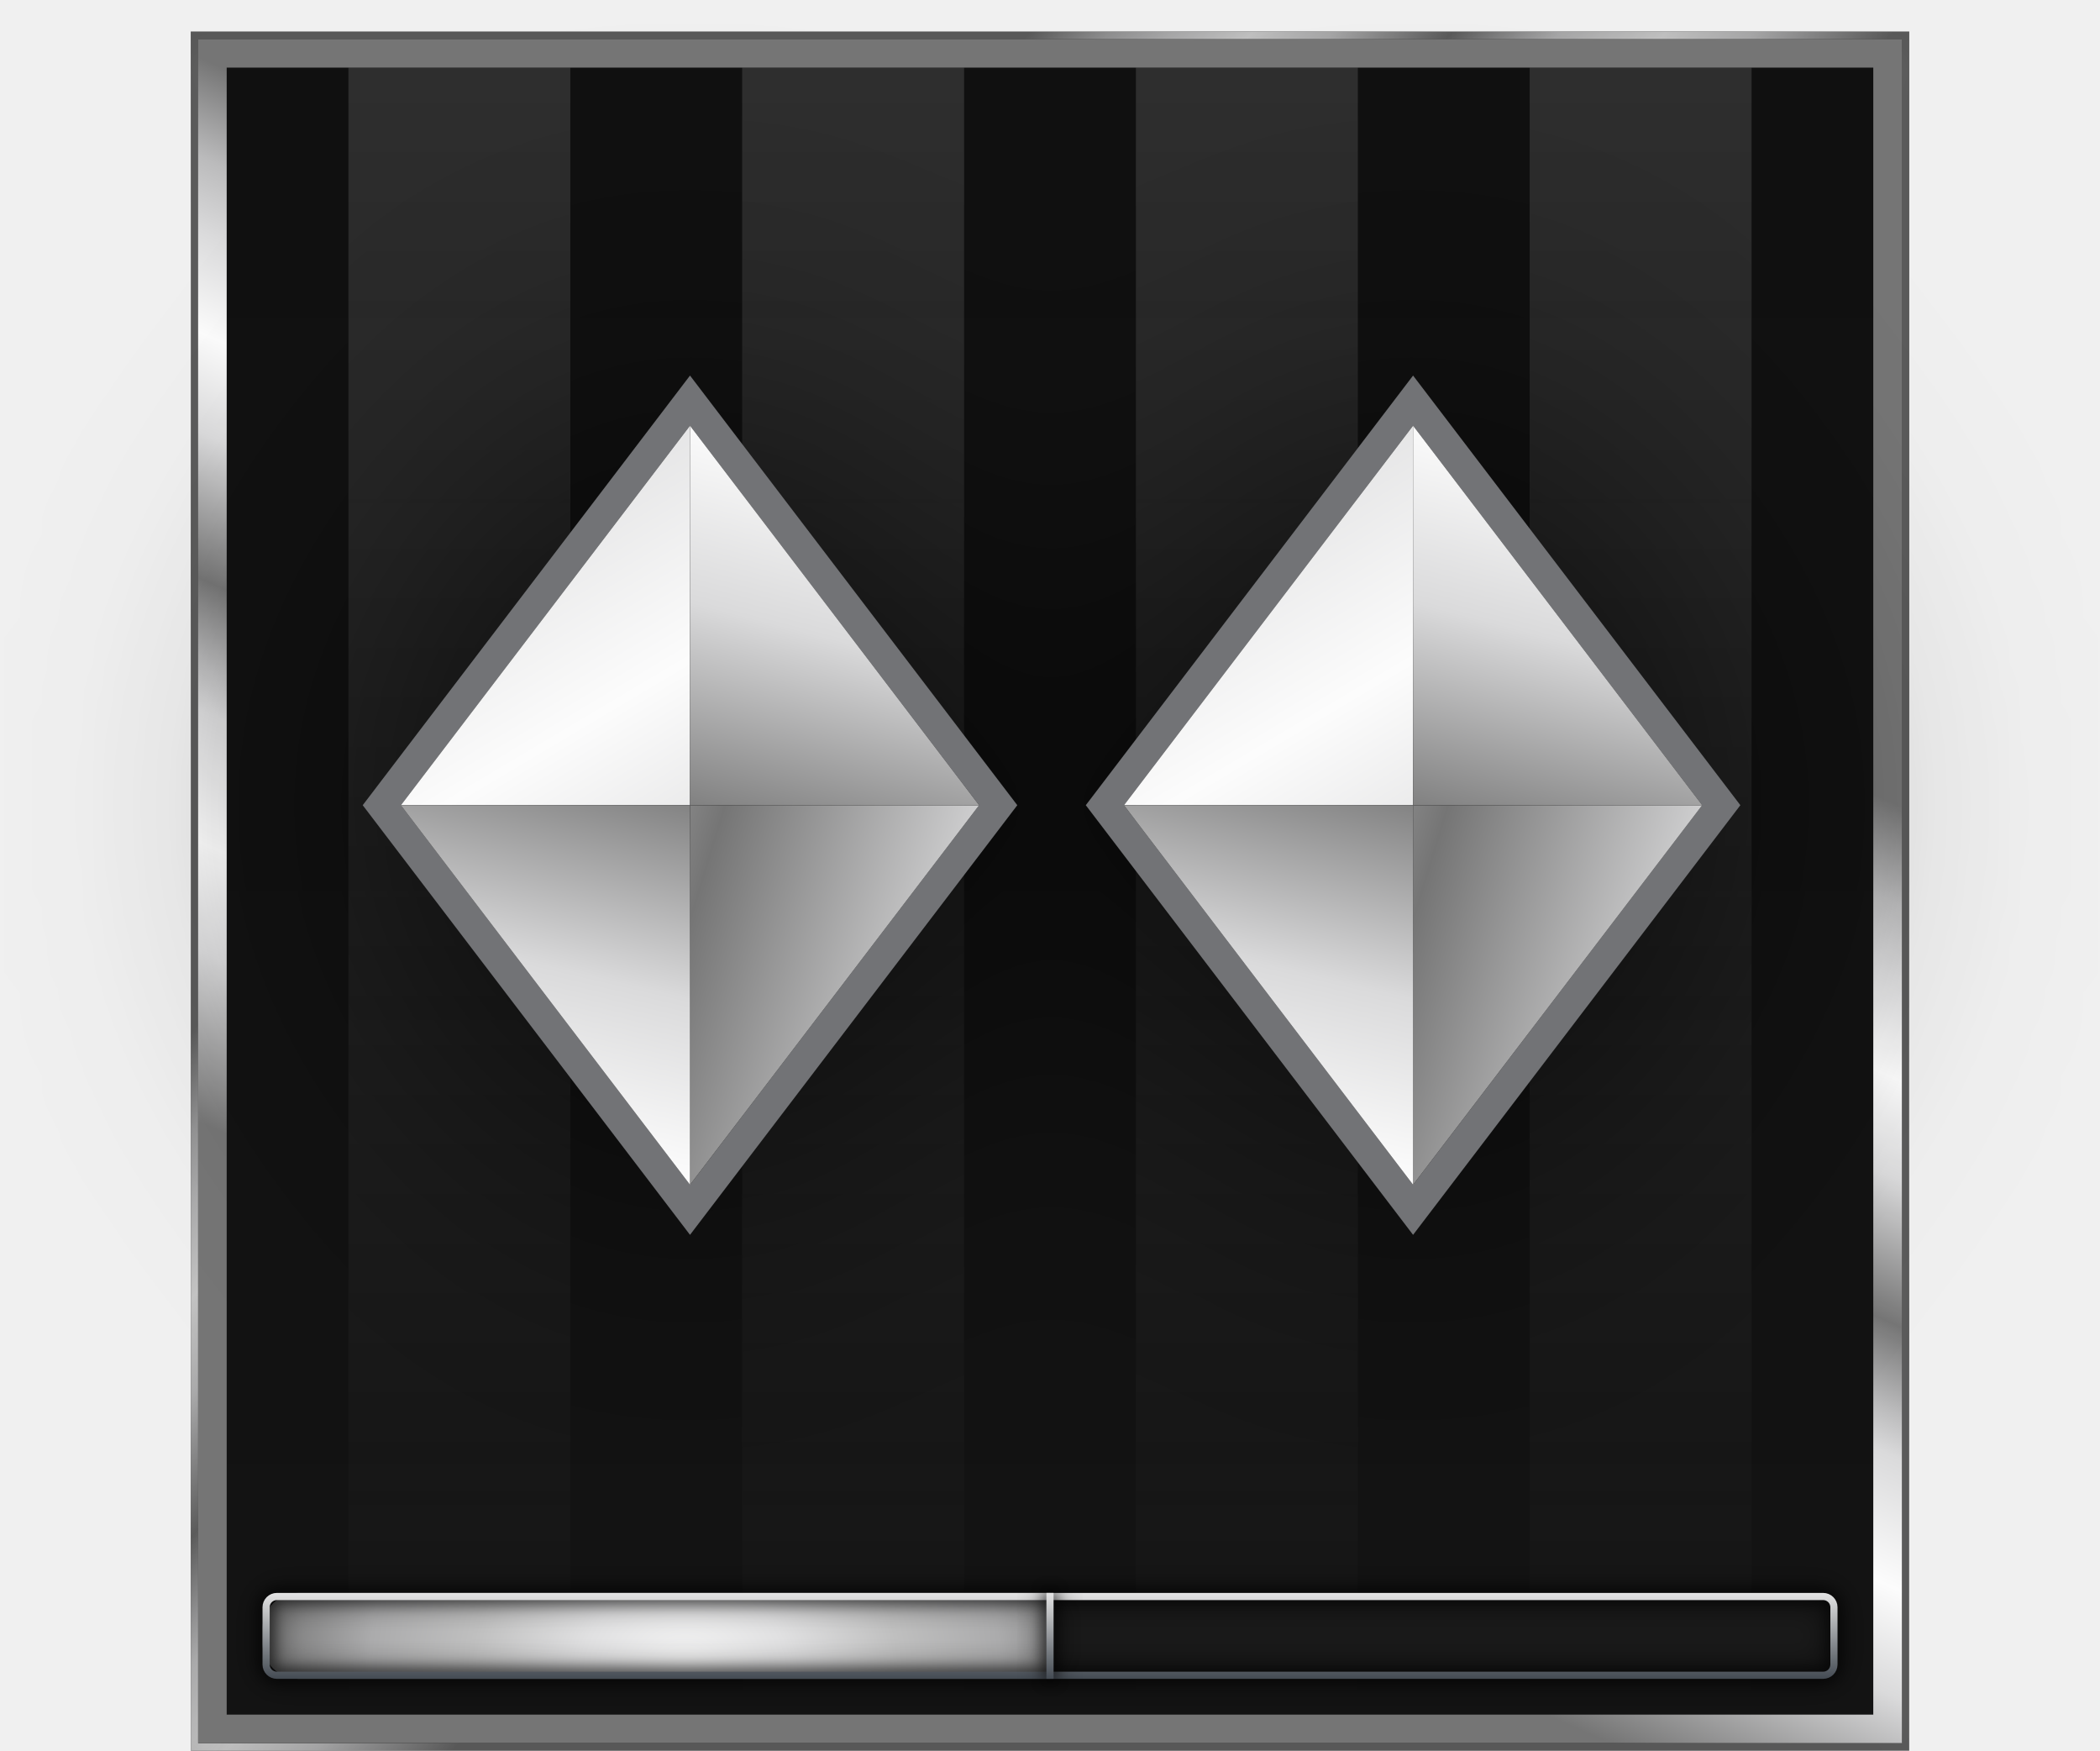
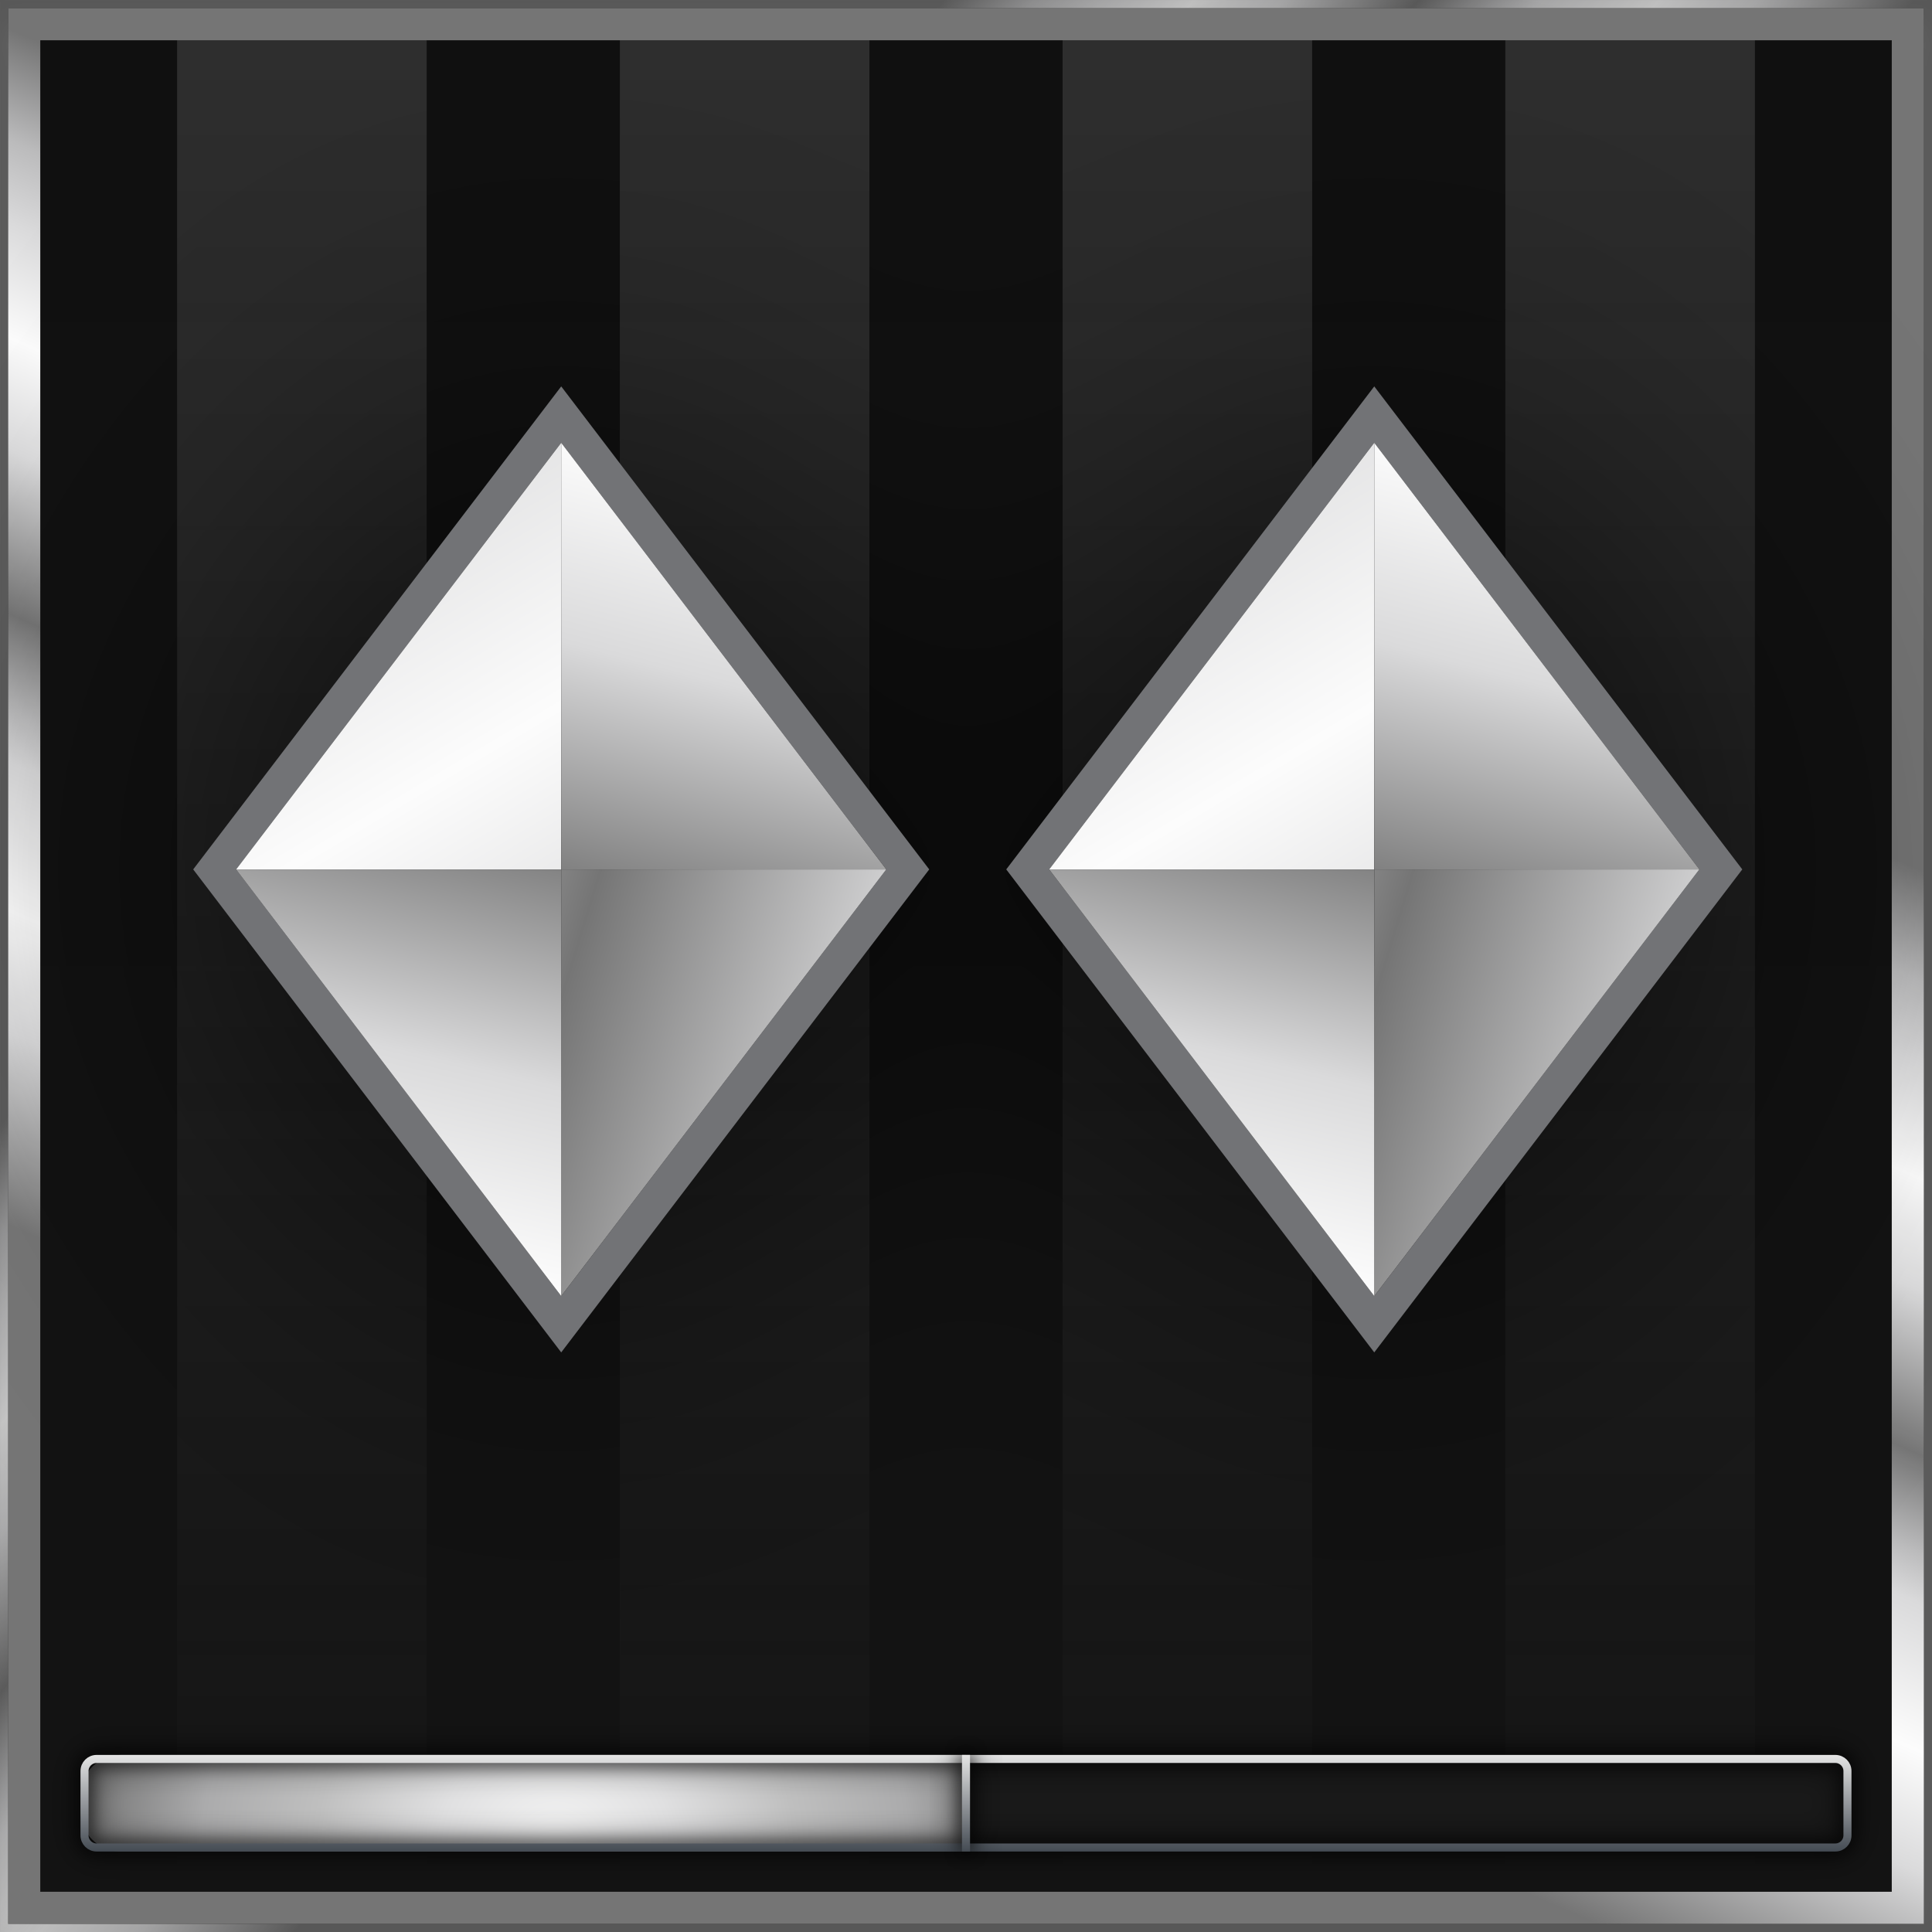
- <svg xmlns="http://www.w3.org/2000/svg" width="66" height="55" viewBox="0 0 66 55" fill="none">
-   <rect x="6.562" y="1.562" width="52.875" height="52.875" fill="url(#paint0_linear_2005_61870)" stroke="url(#paint1_linear_2005_61870)" stroke-width="1.125" />
-   <g filter="url(#filter0_i_2005_61870)">
-     <rect x="6.112" y="1.113" width="53.775" height="53.775" stroke="url(#paint2_linear_2005_61870)" stroke-width="0.225" />
-   </g>
-   <g style="mix-blend-mode:plus-lighter">
-     <rect x="10.95" y="2.125" width="6.975" height="51.75" fill="url(#paint3_linear_2005_61870)" fill-opacity="0.2" />
-     <rect x="23.325" y="2.125" width="6.975" height="51.75" fill="url(#paint4_linear_2005_61870)" fill-opacity="0.2" />
-     <rect x="35.7" y="2.125" width="6.975" height="51.75" fill="url(#paint5_linear_2005_61870)" fill-opacity="0.2" />
-     <rect x="48.075" y="2.125" width="6.975" height="51.75" fill="url(#paint6_linear_2005_61870)" fill-opacity="0.2" />
-   </g>
-   <g filter="url(#filter1_d_2005_61870)">
-     <path fill-rule="evenodd" clip-rule="evenodd" d="M34.125 25.3L44.411 11.8L54.697 25.3L44.411 38.8L34.125 25.3ZM35.325 25.3L44.411 13.375L53.497 25.3L44.411 37.226L35.325 25.3Z" fill="#727376" />
-     <path d="M35.325 25.3L44.411 13.375V25.3H35.325Z" fill="url(#paint7_linear_2005_61870)" />
-     <path d="M53.497 25.301L44.411 37.226L44.411 25.301L53.497 25.301Z" fill="url(#paint8_linear_2005_61870)" />
-     <path d="M53.498 25.3L44.411 13.375V25.3H53.498Z" fill="url(#paint9_linear_2005_61870)" />
-     <path d="M35.325 25.301L44.411 37.226L44.411 25.301L35.325 25.301Z" fill="url(#paint10_linear_2005_61870)" />
-     <path fill-rule="evenodd" clip-rule="evenodd" d="M11.4 25.3L21.686 11.8L31.972 25.3L21.686 38.8L11.4 25.3ZM12.6 25.3L21.686 13.375L30.772 25.3L21.686 37.226L12.6 25.3Z" fill="#727376" />
-     <path d="M12.6 25.3L21.686 13.375V25.3H12.6Z" fill="url(#paint11_linear_2005_61870)" />
-     <path d="M30.772 25.301L21.686 37.226L21.686 25.301L30.772 25.301Z" fill="url(#paint12_linear_2005_61870)" />
-     <path d="M30.772 25.3L21.686 13.375V25.3H30.772Z" fill="url(#paint13_linear_2005_61870)" />
-     <path d="M12.599 25.301L21.686 37.226L21.686 25.301L12.599 25.301Z" fill="url(#paint14_linear_2005_61870)" />
-   </g>
-   <rect x="8.25" y="50.05" width="49.5" height="2.7" rx="0.45" fill="#191919" />
-   <path d="M8.25 51.175C8.25 50.554 8.754 50.05 9.375 50.05H33V52.75H9.375C8.754 52.75 8.25 52.246 8.25 51.625V51.175Z" fill="url(#paint15_radial_2005_61870)" />
-   <g filter="url(#filter2_dd_2005_61870)">
-     <rect x="8.363" y="50.163" width="49.275" height="2.475" rx="0.338" stroke="url(#paint16_linear_2005_61870)" stroke-width="0.225" />
-   </g>
-   <g filter="url(#filter3_dd_2005_61870)">
-     <path d="M33 50.05V52.75" stroke="url(#paint17_linear_2005_61870)" stroke-width="0.225" />
+ <svg xmlns="http://www.w3.org/2000/svg" width="54" height="54" viewBox="0 0 54 54" fill="none">
+   <g clip-path="url(#clip0_2201_104537)">
+     <rect width="54" height="54" fill="black" fill-opacity="0.01" />
+     <rect x="0.563" y="0.563" width="52.875" height="52.875" fill="url(#paint0_linear_2201_104537)" stroke="url(#paint1_linear_2201_104537)" stroke-width="1.125" />
+     <g filter="url(#filter0_i_2201_104537)">
+       <rect x="0.113" y="0.113" width="53.775" height="53.775" stroke="url(#paint2_linear_2201_104537)" stroke-width="0.225" />
+     </g>
+     <g style="mix-blend-mode:plus-lighter">
+       <rect x="4.95" y="1.125" width="6.975" height="51.75" fill="url(#paint3_linear_2201_104537)" fill-opacity="0.2" />
+       <rect x="17.325" y="1.125" width="6.975" height="51.75" fill="url(#paint4_linear_2201_104537)" fill-opacity="0.2" />
+       <rect x="29.7" y="1.125" width="6.975" height="51.75" fill="url(#paint5_linear_2201_104537)" fill-opacity="0.2" />
+       <rect x="42.075" y="1.125" width="6.975" height="51.75" fill="url(#paint6_linear_2201_104537)" fill-opacity="0.2" />
+     </g>
+     <g filter="url(#filter1_d_2201_104537)">
+       <path fill-rule="evenodd" clip-rule="evenodd" d="M28.125 24.3L38.411 10.8L48.697 24.3L38.411 37.8L28.125 24.3ZM29.325 24.3L38.411 12.375L47.497 24.3L38.411 36.226L29.325 24.3Z" fill="#727376" />
+       <path d="M29.325 24.3L38.411 12.375V24.3H29.325Z" fill="url(#paint7_linear_2201_104537)" />
+       <path d="M47.497 24.301L38.411 36.226L38.411 24.301L47.497 24.301Z" fill="url(#paint8_linear_2201_104537)" />
+       <path d="M47.498 24.3L38.411 12.375V24.3H47.498Z" fill="url(#paint9_linear_2201_104537)" />
+       <path d="M29.325 24.301L38.411 36.226L38.411 24.301L29.325 24.301Z" fill="url(#paint10_linear_2201_104537)" />
+       <path fill-rule="evenodd" clip-rule="evenodd" d="M5.4 24.3L15.686 10.8L25.972 24.3L15.686 37.8L5.4 24.3ZM6.6 24.3L15.686 12.375L24.772 24.3L15.686 36.226L6.6 24.3Z" fill="#727376" />
+       <path d="M6.6 24.3L15.686 12.375V24.3H6.6Z" fill="url(#paint11_linear_2201_104537)" />
+       <path d="M24.772 24.301L15.686 36.226L15.686 24.301L24.772 24.301Z" fill="url(#paint12_linear_2201_104537)" />
+       <path d="M24.772 24.3L15.686 12.375V24.3H24.772Z" fill="url(#paint13_linear_2201_104537)" />
+       <path d="M6.599 24.301L15.686 36.226L15.686 24.301L6.599 24.301Z" fill="url(#paint14_linear_2201_104537)" />
+     </g>
+     <rect x="2.25" y="49.05" width="49.5" height="2.7" rx="0.45" fill="#191919" />
+     <path d="M2.25 50.175C2.25 49.554 2.754 49.05 3.375 49.05H27V51.75H3.375C2.754 51.75 2.25 51.246 2.25 50.625V50.175Z" fill="url(#paint15_radial_2201_104537)" />
+     <g filter="url(#filter2_dd_2201_104537)">
+       <rect x="2.362" y="49.163" width="49.275" height="2.475" rx="0.338" stroke="url(#paint16_linear_2201_104537)" stroke-width="0.225" />
+     </g>
+     <g filter="url(#filter3_dd_2201_104537)">
+       <path d="M27 49.05V51.75" stroke="url(#paint17_linear_2201_104537)" stroke-width="0.225" />
+     </g>
  </g>
  <defs>
-     <filter id="filter0_i_2005_61870" x="6" y="1" width="54" height="54.9" filterUnits="userSpaceOnUse" color-interpolation-filters="sRGB">
+     <filter id="filter0_i_2201_104537" x="0" y="0" width="54" height="54.9" filterUnits="userSpaceOnUse" color-interpolation-filters="sRGB">
      <feFlood flood-opacity="0" result="BackgroundImageFix" />
      <feBlend mode="normal" in="SourceGraphic" in2="BackgroundImageFix" result="shape" />
      <feColorMatrix in="SourceAlpha" type="matrix" values="0 0 0 0 0 0 0 0 0 0 0 0 0 0 0 0 0 0 127 0" result="hardAlpha" />
      <feOffset dy="0.9" />
      <feGaussianBlur stdDeviation="0.45" />
      <feComposite in2="hardAlpha" operator="arithmetic" k2="-1" k3="1" />
      <feColorMatrix type="matrix" values="0 0 0 0 0 0 0 0 0 0 0 0 0 0 0 0 0 0 0.25 0" />
-       <feBlend mode="normal" in2="shape" result="effect1_innerShadow_2005_61870" />
-     </filter>
-     <filter id="filter1_d_2005_61870" x="0.15" y="0.551" width="65.797" height="49.5" filterUnits="userSpaceOnUse" color-interpolation-filters="sRGB">
+       <feBlend mode="normal" in2="shape" result="effect1_innerShadow_2201_104537" />
+     </filter>
+     <filter id="filter1_d_2201_104537" x="-5.85" y="-0.449" width="65.797" height="49.5" filterUnits="userSpaceOnUse" color-interpolation-filters="sRGB">
      <feFlood flood-opacity="0" result="BackgroundImageFix" />
      <feColorMatrix in="SourceAlpha" type="matrix" values="0 0 0 0 0 0 0 0 0 0 0 0 0 0 0 0 0 0 127 0" result="hardAlpha" />
      <feOffset />
      <feGaussianBlur stdDeviation="5.625" />
      <feColorMatrix type="matrix" values="0 0 0 0 0 0 0 0 0 0 0 0 0 0 0 0 0 0 0.8 0" />
-       <feBlend mode="normal" in2="BackgroundImageFix" result="effect1_dropShadow_2005_61870" />
-       <feBlend mode="normal" in="SourceGraphic" in2="effect1_dropShadow_2005_61870" result="shape" />
-     </filter>
-     <filter id="filter2_dd_2005_61870" x="7.35" y="49.15" width="51.3" height="4.5" filterUnits="userSpaceOnUse" color-interpolation-filters="sRGB">
+       <feBlend mode="normal" in2="BackgroundImageFix" result="effect1_dropShadow_2201_104537" />
+       <feBlend mode="normal" in="SourceGraphic" in2="effect1_dropShadow_2201_104537" result="shape" />
+     </filter>
+     <filter id="filter2_dd_2201_104537" x="1.35" y="48.15" width="51.3" height="4.5" filterUnits="userSpaceOnUse" color-interpolation-filters="sRGB">
      <feFlood flood-opacity="0" result="BackgroundImageFix" />
      <feColorMatrix in="SourceAlpha" type="matrix" values="0 0 0 0 0 0 0 0 0 0 0 0 0 0 0 0 0 0 127 0" result="hardAlpha" />
      <feOffset />
      <feGaussianBlur stdDeviation="0.45" />
      <feColorMatrix type="matrix" values="0 0 0 0 0 0 0 0 0 0 0 0 0 0 0 0 0 0 1 0" />
-       <feBlend mode="normal" in2="BackgroundImageFix" result="effect1_dropShadow_2005_61870" />
+       <feBlend mode="normal" in2="BackgroundImageFix" result="effect1_dropShadow_2201_104537" />
      <feColorMatrix in="SourceAlpha" type="matrix" values="0 0 0 0 0 0 0 0 0 0 0 0 0 0 0 0 0 0 127 0" result="hardAlpha" />
      <feOffset />
      <feGaussianBlur stdDeviation="0.225" />
      <feColorMatrix type="matrix" values="0 0 0 0 0 0 0 0 0 0 0 0 0 0 0 0 0 0 1 0" />
-       <feBlend mode="normal" in2="effect1_dropShadow_2005_61870" result="effect2_dropShadow_2005_61870" />
-       <feBlend mode="normal" in="SourceGraphic" in2="effect2_dropShadow_2005_61870" result="shape" />
-     </filter>
-     <filter id="filter3_dd_2005_61870" x="31.987" y="49.15" width="2.025" height="4.5" filterUnits="userSpaceOnUse" color-interpolation-filters="sRGB">
+       <feBlend mode="normal" in2="effect1_dropShadow_2201_104537" result="effect2_dropShadow_2201_104537" />
+       <feBlend mode="normal" in="SourceGraphic" in2="effect2_dropShadow_2201_104537" result="shape" />
+     </filter>
+     <filter id="filter3_dd_2201_104537" x="25.987" y="48.15" width="2.025" height="4.5" filterUnits="userSpaceOnUse" color-interpolation-filters="sRGB">
      <feFlood flood-opacity="0" result="BackgroundImageFix" />
      <feColorMatrix in="SourceAlpha" type="matrix" values="0 0 0 0 0 0 0 0 0 0 0 0 0 0 0 0 0 0 127 0" result="hardAlpha" />
      <feOffset />
      <feGaussianBlur stdDeviation="0.45" />
      <feColorMatrix type="matrix" values="0 0 0 0 0 0 0 0 0 0 0 0 0 0 0 0 0 0 1 0" />
-       <feBlend mode="normal" in2="BackgroundImageFix" result="effect1_dropShadow_2005_61870" />
+       <feBlend mode="normal" in2="BackgroundImageFix" result="effect1_dropShadow_2201_104537" />
      <feColorMatrix in="SourceAlpha" type="matrix" values="0 0 0 0 0 0 0 0 0 0 0 0 0 0 0 0 0 0 127 0" result="hardAlpha" />
      <feOffset />
      <feGaussianBlur stdDeviation="0.225" />
      <feColorMatrix type="matrix" values="0 0 0 0 0 0 0 0 0 0 0 0 0 0 0 0 0 0 1 0" />
-       <feBlend mode="normal" in2="effect1_dropShadow_2005_61870" result="effect2_dropShadow_2005_61870" />
-       <feBlend mode="normal" in="SourceGraphic" in2="effect2_dropShadow_2005_61870" result="shape" />
-     </filter>
-     <linearGradient id="paint0_linear_2005_61870" x1="33" y1="1" x2="33" y2="55" gradientUnits="userSpaceOnUse">
+       <feBlend mode="normal" in2="effect1_dropShadow_2201_104537" result="effect2_dropShadow_2201_104537" />
+       <feBlend mode="normal" in="SourceGraphic" in2="effect2_dropShadow_2201_104537" result="shape" />
+     </filter>
+     <linearGradient id="paint0_linear_2201_104537" x1="27" y1="0" x2="27" y2="54" gradientUnits="userSpaceOnUse">
      <stop stop-color="#101010" />
      <stop offset="1" stop-color="#131313" />
    </linearGradient>
-     <linearGradient id="paint1_linear_2005_61870" x1="4.425" y1="1" x2="-7.905" y2="29.019" gradientUnits="userSpaceOnUse">
+     <linearGradient id="paint1_linear_2201_104537" x1="-1.575" y1="-5.42367e-07" x2="-13.905" y2="28.019" gradientUnits="userSpaceOnUse">
      <stop stop-color="#757575" />
      <stop offset="0.093" stop-color="#BBBBBC" />
      <stop offset="0.162" stop-color="#DADADB" />
      <stop offset="0.258" stop-color="#FCFCFC" />
      <stop offset="0.352" stop-color="#DADADB" />
      <stop offset="0.489" stop-color="#757575" />
      <stop offset="0.571" stop-color="#BBBBBC" />
      <stop offset="0.613" stop-color="#DADADB" />
      <stop offset="0.737" stop-color="#FCFCFC" />
      <stop offset="0.839" stop-color="#DADADB" />
      <stop offset="1" stop-color="#757575" />
    </linearGradient>
-     <linearGradient id="paint2_linear_2005_61870" x1="7.013" y1="31.262" x2="22.964" y2="44.628" gradientUnits="userSpaceOnUse">
+     <linearGradient id="paint2_linear_2201_104537" x1="1.012" y1="30.262" x2="16.964" y2="43.628" gradientUnits="userSpaceOnUse">
      <stop stop-color="#757575" />
      <stop offset="0.093" stop-color="#BBBBBC" />
      <stop offset="0.162" stop-color="#DADADB" />
      <stop offset="0.258" stop-color="#FCFCFC" />
      <stop offset="0.352" stop-color="#DADADB" />
      <stop offset="0.489" stop-color="#757575" />
      <stop offset="0.571" stop-color="#BBBBBC" />
      <stop offset="0.613" stop-color="#DADADB" />
      <stop offset="0.737" stop-color="#FCFCFC" />
      <stop offset="0.839" stop-color="#DADADB" />
      <stop offset="1" stop-color="#757575" />
    </linearGradient>
-     <linearGradient id="paint3_linear_2005_61870" x1="14.438" y1="2.125" x2="14.438" y2="53.875" gradientUnits="userSpaceOnUse">
-       <stop stop-color="#A6A6A6" />
-       <stop offset="1" stop-color="#A6A6A6" stop-opacity="0" />
-     </linearGradient>
-     <linearGradient id="paint4_linear_2005_61870" x1="26.812" y1="2.125" x2="26.812" y2="53.875" gradientUnits="userSpaceOnUse">
-       <stop stop-color="#A6A6A6" />
-       <stop offset="1" stop-color="#A6A6A6" stop-opacity="0" />
-     </linearGradient>
-     <linearGradient id="paint5_linear_2005_61870" x1="39.188" y1="2.125" x2="39.188" y2="53.875" gradientUnits="userSpaceOnUse">
-       <stop stop-color="#A6A6A6" />
-       <stop offset="1" stop-color="#A6A6A6" stop-opacity="0" />
-     </linearGradient>
-     <linearGradient id="paint6_linear_2005_61870" x1="51.563" y1="2.125" x2="51.563" y2="53.875" gradientUnits="userSpaceOnUse">
-       <stop stop-color="#A6A6A6" />
-       <stop offset="1" stop-color="#A6A6A6" stop-opacity="0" />
-     </linearGradient>
-     <linearGradient id="paint7_linear_2005_61870" x1="-32.306" y1="-0.34" x2="7.492" y2="66.523" gradientUnits="userSpaceOnUse">
-       <stop stop-color="#757575" />
-       <stop offset="0.093" stop-color="#BBBBBC" />
-       <stop offset="0.14" stop-color="#DADADB" />
-       <stop offset="0.258" stop-color="#FCFCFC" />
-       <stop offset="0.36" stop-color="#DADADB" />
-       <stop offset="0.489" stop-color="#757575" />
-       <stop offset="0.571" stop-color="#BBBBBC" />
-       <stop offset="0.613" stop-color="#DADADB" />
-       <stop offset="0.737" stop-color="#FCFCFC" />
-       <stop offset="0.839" stop-color="#DADADB" />
-       <stop offset="1" stop-color="#757575" />
-     </linearGradient>
-     <linearGradient id="paint8_linear_2005_61870" x1="65.275" y1="73.595" x2="0.747" y2="53.919" gradientUnits="userSpaceOnUse">
-       <stop stop-color="#757575" />
-       <stop offset="0.093" stop-color="#BBBBBC" />
-       <stop offset="0.14" stop-color="#DADADB" />
-       <stop offset="0.258" stop-color="#FCFCFC" />
-       <stop offset="0.36" stop-color="#DADADB" />
-       <stop offset="0.489" stop-color="#757575" />
-       <stop offset="0.571" stop-color="#BBBBBC" />
-       <stop offset="0.613" stop-color="#DADADB" />
-       <stop offset="0.737" stop-color="#FCFCFC" />
-       <stop offset="0.839" stop-color="#DADADB" />
-       <stop offset="1" stop-color="#757575" />
-     </linearGradient>
-     <linearGradient id="paint9_linear_2005_61870" x1="66.06" y1="4.332" x2="52.425" y2="56.883" gradientUnits="userSpaceOnUse">
-       <stop stop-color="#757575" />
-       <stop offset="0.093" stop-color="#BBBBBC" />
-       <stop offset="0.14" stop-color="#DADADB" />
-       <stop offset="0.258" stop-color="#FCFCFC" />
-       <stop offset="0.36" stop-color="#DADADB" />
-       <stop offset="0.489" stop-color="#757575" />
-       <stop offset="0.571" stop-color="#BBBBBC" />
-       <stop offset="0.613" stop-color="#DADADB" />
-       <stop offset="0.737" stop-color="#FCFCFC" />
-       <stop offset="0.839" stop-color="#DADADB" />
-       <stop offset="1" stop-color="#757575" />
-     </linearGradient>
-     <linearGradient id="paint10_linear_2005_61870" x1="22.762" y1="46.27" x2="34.911" y2="-6.123" gradientUnits="userSpaceOnUse">
-       <stop stop-color="#757575" />
-       <stop offset="0.093" stop-color="#BBBBBC" />
-       <stop offset="0.14" stop-color="#DADADB" />
-       <stop offset="0.258" stop-color="#FCFCFC" />
-       <stop offset="0.36" stop-color="#DADADB" />
-       <stop offset="0.489" stop-color="#757575" />
-       <stop offset="0.571" stop-color="#BBBBBC" />
-       <stop offset="0.613" stop-color="#DADADB" />
-       <stop offset="0.737" stop-color="#FCFCFC" />
-       <stop offset="0.839" stop-color="#DADADB" />
-       <stop offset="1" stop-color="#757575" />
-     </linearGradient>
-     <linearGradient id="paint11_linear_2005_61870" x1="-55.031" y1="-0.34" x2="-15.233" y2="66.523" gradientUnits="userSpaceOnUse">
-       <stop stop-color="#757575" />
-       <stop offset="0.093" stop-color="#BBBBBC" />
-       <stop offset="0.14" stop-color="#DADADB" />
-       <stop offset="0.258" stop-color="#FCFCFC" />
-       <stop offset="0.36" stop-color="#DADADB" />
-       <stop offset="0.489" stop-color="#757575" />
-       <stop offset="0.571" stop-color="#BBBBBC" />
-       <stop offset="0.613" stop-color="#DADADB" />
-       <stop offset="0.737" stop-color="#FCFCFC" />
-       <stop offset="0.839" stop-color="#DADADB" />
-       <stop offset="1" stop-color="#757575" />
-     </linearGradient>
-     <linearGradient id="paint12_linear_2005_61870" x1="42.55" y1="73.595" x2="-21.978" y2="53.919" gradientUnits="userSpaceOnUse">
-       <stop stop-color="#757575" />
-       <stop offset="0.093" stop-color="#BBBBBC" />
-       <stop offset="0.14" stop-color="#DADADB" />
-       <stop offset="0.258" stop-color="#FCFCFC" />
-       <stop offset="0.36" stop-color="#DADADB" />
-       <stop offset="0.489" stop-color="#757575" />
-       <stop offset="0.571" stop-color="#BBBBBC" />
-       <stop offset="0.613" stop-color="#DADADB" />
-       <stop offset="0.737" stop-color="#FCFCFC" />
-       <stop offset="0.839" stop-color="#DADADB" />
-       <stop offset="1" stop-color="#757575" />
-     </linearGradient>
-     <linearGradient id="paint13_linear_2005_61870" x1="43.334" y1="4.332" x2="29.699" y2="56.883" gradientUnits="userSpaceOnUse">
-       <stop stop-color="#757575" />
-       <stop offset="0.093" stop-color="#BBBBBC" />
-       <stop offset="0.14" stop-color="#DADADB" />
-       <stop offset="0.258" stop-color="#FCFCFC" />
-       <stop offset="0.36" stop-color="#DADADB" />
-       <stop offset="0.489" stop-color="#757575" />
-       <stop offset="0.571" stop-color="#BBBBBC" />
-       <stop offset="0.613" stop-color="#DADADB" />
-       <stop offset="0.737" stop-color="#FCFCFC" />
-       <stop offset="0.839" stop-color="#DADADB" />
-       <stop offset="1" stop-color="#757575" />
-     </linearGradient>
-     <linearGradient id="paint14_linear_2005_61870" x1="0.037" y1="46.27" x2="12.186" y2="-6.123" gradientUnits="userSpaceOnUse">
-       <stop stop-color="#757575" />
-       <stop offset="0.093" stop-color="#BBBBBC" />
-       <stop offset="0.14" stop-color="#DADADB" />
-       <stop offset="0.258" stop-color="#FCFCFC" />
-       <stop offset="0.36" stop-color="#DADADB" />
-       <stop offset="0.489" stop-color="#757575" />
-       <stop offset="0.571" stop-color="#BBBBBC" />
-       <stop offset="0.613" stop-color="#DADADB" />
-       <stop offset="0.737" stop-color="#FCFCFC" />
-       <stop offset="0.839" stop-color="#DADADB" />
-       <stop offset="1" stop-color="#757575" />
-     </linearGradient>
-     <radialGradient id="paint15_radial_2005_61870" cx="0" cy="0" r="1" gradientUnits="userSpaceOnUse" gradientTransform="translate(21.5251 52.75) rotate(180) scale(13.2751 13.275)">
+     <linearGradient id="paint3_linear_2201_104537" x1="8.437" y1="1.125" x2="8.437" y2="52.875" gradientUnits="userSpaceOnUse">
+       <stop stop-color="#A6A6A6" />
+       <stop offset="1" stop-color="#A6A6A6" stop-opacity="0" />
+     </linearGradient>
+     <linearGradient id="paint4_linear_2201_104537" x1="20.812" y1="1.125" x2="20.812" y2="52.875" gradientUnits="userSpaceOnUse">
+       <stop stop-color="#A6A6A6" />
+       <stop offset="1" stop-color="#A6A6A6" stop-opacity="0" />
+     </linearGradient>
+     <linearGradient id="paint5_linear_2201_104537" x1="33.188" y1="1.125" x2="33.188" y2="52.875" gradientUnits="userSpaceOnUse">
+       <stop stop-color="#A6A6A6" />
+       <stop offset="1" stop-color="#A6A6A6" stop-opacity="0" />
+     </linearGradient>
+     <linearGradient id="paint6_linear_2201_104537" x1="45.563" y1="1.125" x2="45.563" y2="52.875" gradientUnits="userSpaceOnUse">
+       <stop stop-color="#A6A6A6" />
+       <stop offset="1" stop-color="#A6A6A6" stop-opacity="0" />
+     </linearGradient>
+     <linearGradient id="paint7_linear_2201_104537" x1="-38.306" y1="-1.34" x2="1.492" y2="65.523" gradientUnits="userSpaceOnUse">
+       <stop stop-color="#757575" />
+       <stop offset="0.093" stop-color="#BBBBBC" />
+       <stop offset="0.14" stop-color="#DADADB" />
+       <stop offset="0.258" stop-color="#FCFCFC" />
+       <stop offset="0.36" stop-color="#DADADB" />
+       <stop offset="0.489" stop-color="#757575" />
+       <stop offset="0.571" stop-color="#BBBBBC" />
+       <stop offset="0.613" stop-color="#DADADB" />
+       <stop offset="0.737" stop-color="#FCFCFC" />
+       <stop offset="0.839" stop-color="#DADADB" />
+       <stop offset="1" stop-color="#757575" />
+     </linearGradient>
+     <linearGradient id="paint8_linear_2201_104537" x1="59.275" y1="72.595" x2="-5.253" y2="52.919" gradientUnits="userSpaceOnUse">
+       <stop stop-color="#757575" />
+       <stop offset="0.093" stop-color="#BBBBBC" />
+       <stop offset="0.14" stop-color="#DADADB" />
+       <stop offset="0.258" stop-color="#FCFCFC" />
+       <stop offset="0.36" stop-color="#DADADB" />
+       <stop offset="0.489" stop-color="#757575" />
+       <stop offset="0.571" stop-color="#BBBBBC" />
+       <stop offset="0.613" stop-color="#DADADB" />
+       <stop offset="0.737" stop-color="#FCFCFC" />
+       <stop offset="0.839" stop-color="#DADADB" />
+       <stop offset="1" stop-color="#757575" />
+     </linearGradient>
+     <linearGradient id="paint9_linear_2201_104537" x1="60.06" y1="3.332" x2="46.425" y2="55.883" gradientUnits="userSpaceOnUse">
+       <stop stop-color="#757575" />
+       <stop offset="0.093" stop-color="#BBBBBC" />
+       <stop offset="0.14" stop-color="#DADADB" />
+       <stop offset="0.258" stop-color="#FCFCFC" />
+       <stop offset="0.36" stop-color="#DADADB" />
+       <stop offset="0.489" stop-color="#757575" />
+       <stop offset="0.571" stop-color="#BBBBBC" />
+       <stop offset="0.613" stop-color="#DADADB" />
+       <stop offset="0.737" stop-color="#FCFCFC" />
+       <stop offset="0.839" stop-color="#DADADB" />
+       <stop offset="1" stop-color="#757575" />
+     </linearGradient>
+     <linearGradient id="paint10_linear_2201_104537" x1="16.762" y1="45.27" x2="28.911" y2="-7.123" gradientUnits="userSpaceOnUse">
+       <stop stop-color="#757575" />
+       <stop offset="0.093" stop-color="#BBBBBC" />
+       <stop offset="0.14" stop-color="#DADADB" />
+       <stop offset="0.258" stop-color="#FCFCFC" />
+       <stop offset="0.36" stop-color="#DADADB" />
+       <stop offset="0.489" stop-color="#757575" />
+       <stop offset="0.571" stop-color="#BBBBBC" />
+       <stop offset="0.613" stop-color="#DADADB" />
+       <stop offset="0.737" stop-color="#FCFCFC" />
+       <stop offset="0.839" stop-color="#DADADB" />
+       <stop offset="1" stop-color="#757575" />
+     </linearGradient>
+     <linearGradient id="paint11_linear_2201_104537" x1="-61.031" y1="-1.34" x2="-21.233" y2="65.523" gradientUnits="userSpaceOnUse">
+       <stop stop-color="#757575" />
+       <stop offset="0.093" stop-color="#BBBBBC" />
+       <stop offset="0.14" stop-color="#DADADB" />
+       <stop offset="0.258" stop-color="#FCFCFC" />
+       <stop offset="0.36" stop-color="#DADADB" />
+       <stop offset="0.489" stop-color="#757575" />
+       <stop offset="0.571" stop-color="#BBBBBC" />
+       <stop offset="0.613" stop-color="#DADADB" />
+       <stop offset="0.737" stop-color="#FCFCFC" />
+       <stop offset="0.839" stop-color="#DADADB" />
+       <stop offset="1" stop-color="#757575" />
+     </linearGradient>
+     <linearGradient id="paint12_linear_2201_104537" x1="36.55" y1="72.595" x2="-27.978" y2="52.919" gradientUnits="userSpaceOnUse">
+       <stop stop-color="#757575" />
+       <stop offset="0.093" stop-color="#BBBBBC" />
+       <stop offset="0.14" stop-color="#DADADB" />
+       <stop offset="0.258" stop-color="#FCFCFC" />
+       <stop offset="0.36" stop-color="#DADADB" />
+       <stop offset="0.489" stop-color="#757575" />
+       <stop offset="0.571" stop-color="#BBBBBC" />
+       <stop offset="0.613" stop-color="#DADADB" />
+       <stop offset="0.737" stop-color="#FCFCFC" />
+       <stop offset="0.839" stop-color="#DADADB" />
+       <stop offset="1" stop-color="#757575" />
+     </linearGradient>
+     <linearGradient id="paint13_linear_2201_104537" x1="37.334" y1="3.332" x2="23.699" y2="55.883" gradientUnits="userSpaceOnUse">
+       <stop stop-color="#757575" />
+       <stop offset="0.093" stop-color="#BBBBBC" />
+       <stop offset="0.14" stop-color="#DADADB" />
+       <stop offset="0.258" stop-color="#FCFCFC" />
+       <stop offset="0.36" stop-color="#DADADB" />
+       <stop offset="0.489" stop-color="#757575" />
+       <stop offset="0.571" stop-color="#BBBBBC" />
+       <stop offset="0.613" stop-color="#DADADB" />
+       <stop offset="0.737" stop-color="#FCFCFC" />
+       <stop offset="0.839" stop-color="#DADADB" />
+       <stop offset="1" stop-color="#757575" />
+     </linearGradient>
+     <linearGradient id="paint14_linear_2201_104537" x1="-5.963" y1="45.27" x2="6.186" y2="-7.123" gradientUnits="userSpaceOnUse">
+       <stop stop-color="#757575" />
+       <stop offset="0.093" stop-color="#BBBBBC" />
+       <stop offset="0.14" stop-color="#DADADB" />
+       <stop offset="0.258" stop-color="#FCFCFC" />
+       <stop offset="0.36" stop-color="#DADADB" />
+       <stop offset="0.489" stop-color="#757575" />
+       <stop offset="0.571" stop-color="#BBBBBC" />
+       <stop offset="0.613" stop-color="#DADADB" />
+       <stop offset="0.737" stop-color="#FCFCFC" />
+       <stop offset="0.839" stop-color="#DADADB" />
+       <stop offset="1" stop-color="#757575" />
+     </linearGradient>
+     <radialGradient id="paint15_radial_2201_104537" cx="0" cy="0" r="1" gradientUnits="userSpaceOnUse" gradientTransform="translate(15.5251 51.75) rotate(180) scale(13.2751 13.275)">
      <stop stop-color="#F5F5F5" />
      <stop offset="0.247" stop-color="#E1E1E2" />
      <stop offset="0.506" stop-color="#C0C0C0" />
      <stop offset="0.746" stop-color="#ACACAD" />
      <stop offset="1" stop-color="#767676" />
    </radialGradient>
-     <linearGradient id="paint16_linear_2005_61870" x1="33" y1="50.05" x2="33" y2="52.75" gradientUnits="userSpaceOnUse">
+     <linearGradient id="paint16_linear_2201_104537" x1="27" y1="49.05" x2="27" y2="51.75" gradientUnits="userSpaceOnUse">
      <stop stop-color="#E5E5E5" />
      <stop offset="1" stop-color="#444B53" />
    </linearGradient>
-     <linearGradient id="paint17_linear_2005_61870" x1="33.5" y1="50.05" x2="33.5" y2="52.75" gradientUnits="userSpaceOnUse">
+     <linearGradient id="paint17_linear_2201_104537" x1="27.5" y1="49.05" x2="27.5" y2="51.75" gradientUnits="userSpaceOnUse">
      <stop stop-color="#E5E5E5" />
      <stop offset="1" stop-color="#444B53" />
    </linearGradient>
+     <clipPath id="clip0_2201_104537">
+       <rect width="54" height="54" fill="white" />
+     </clipPath>
  </defs>
</svg>
